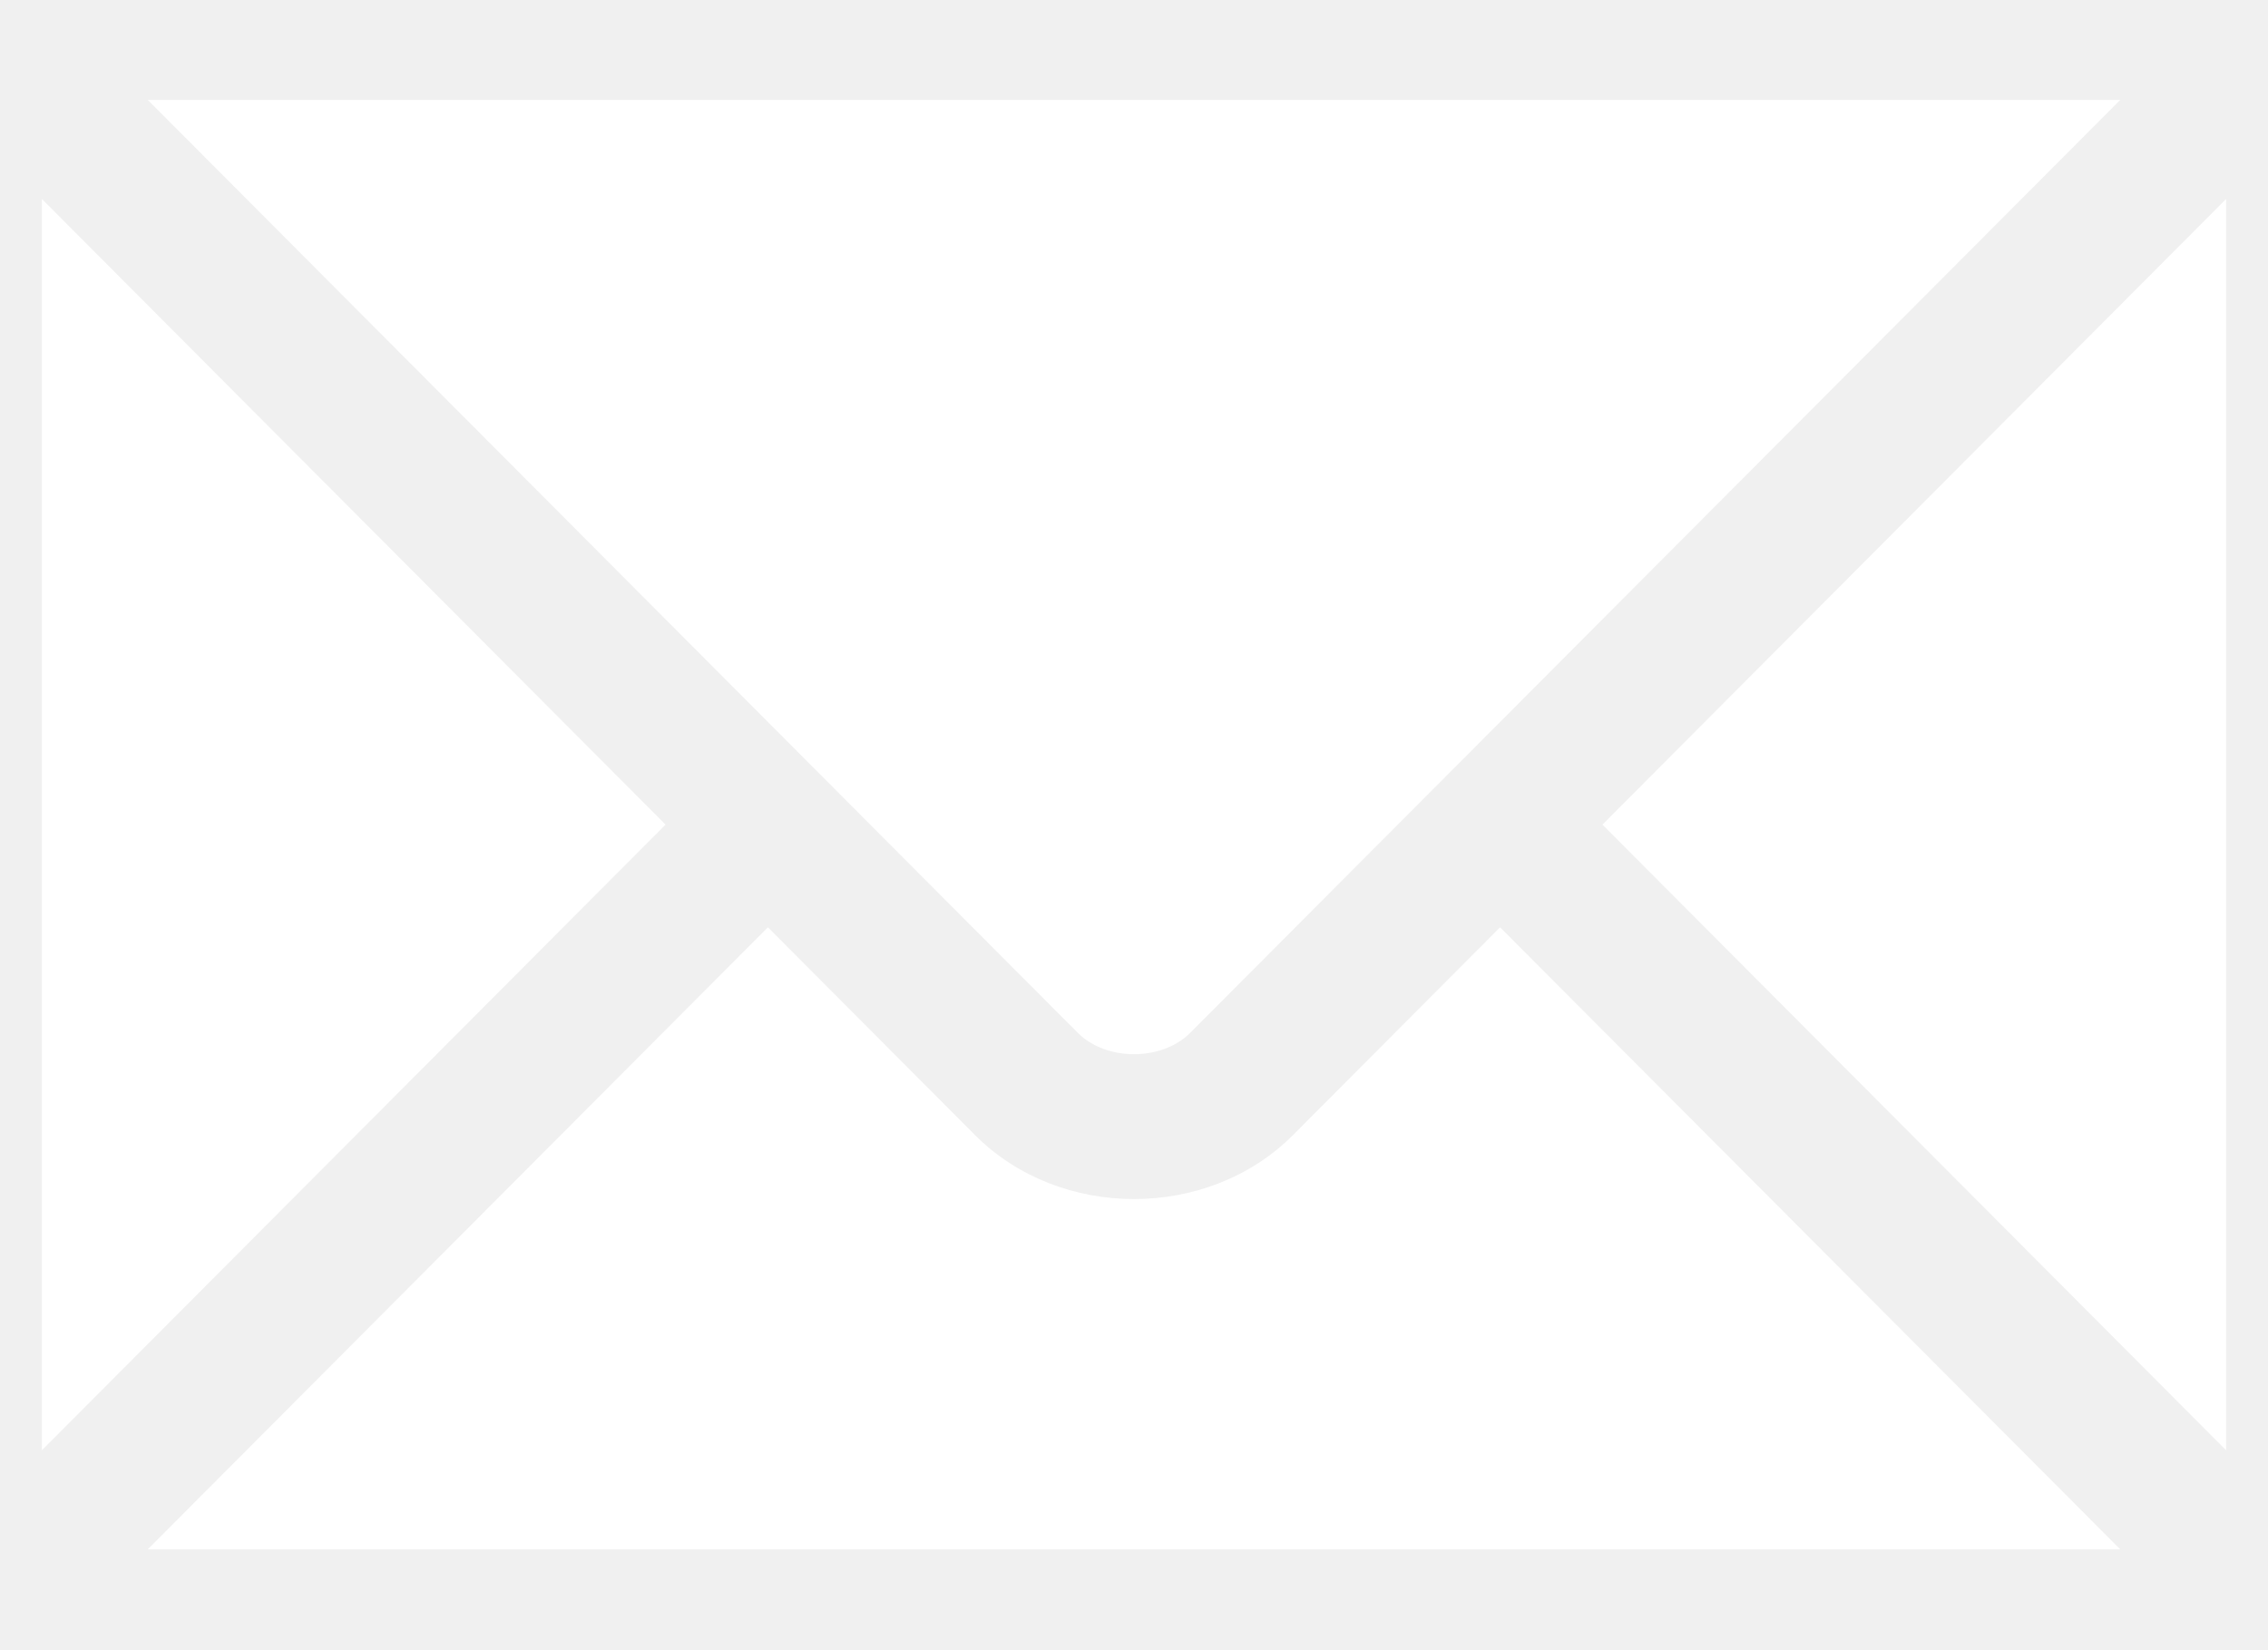
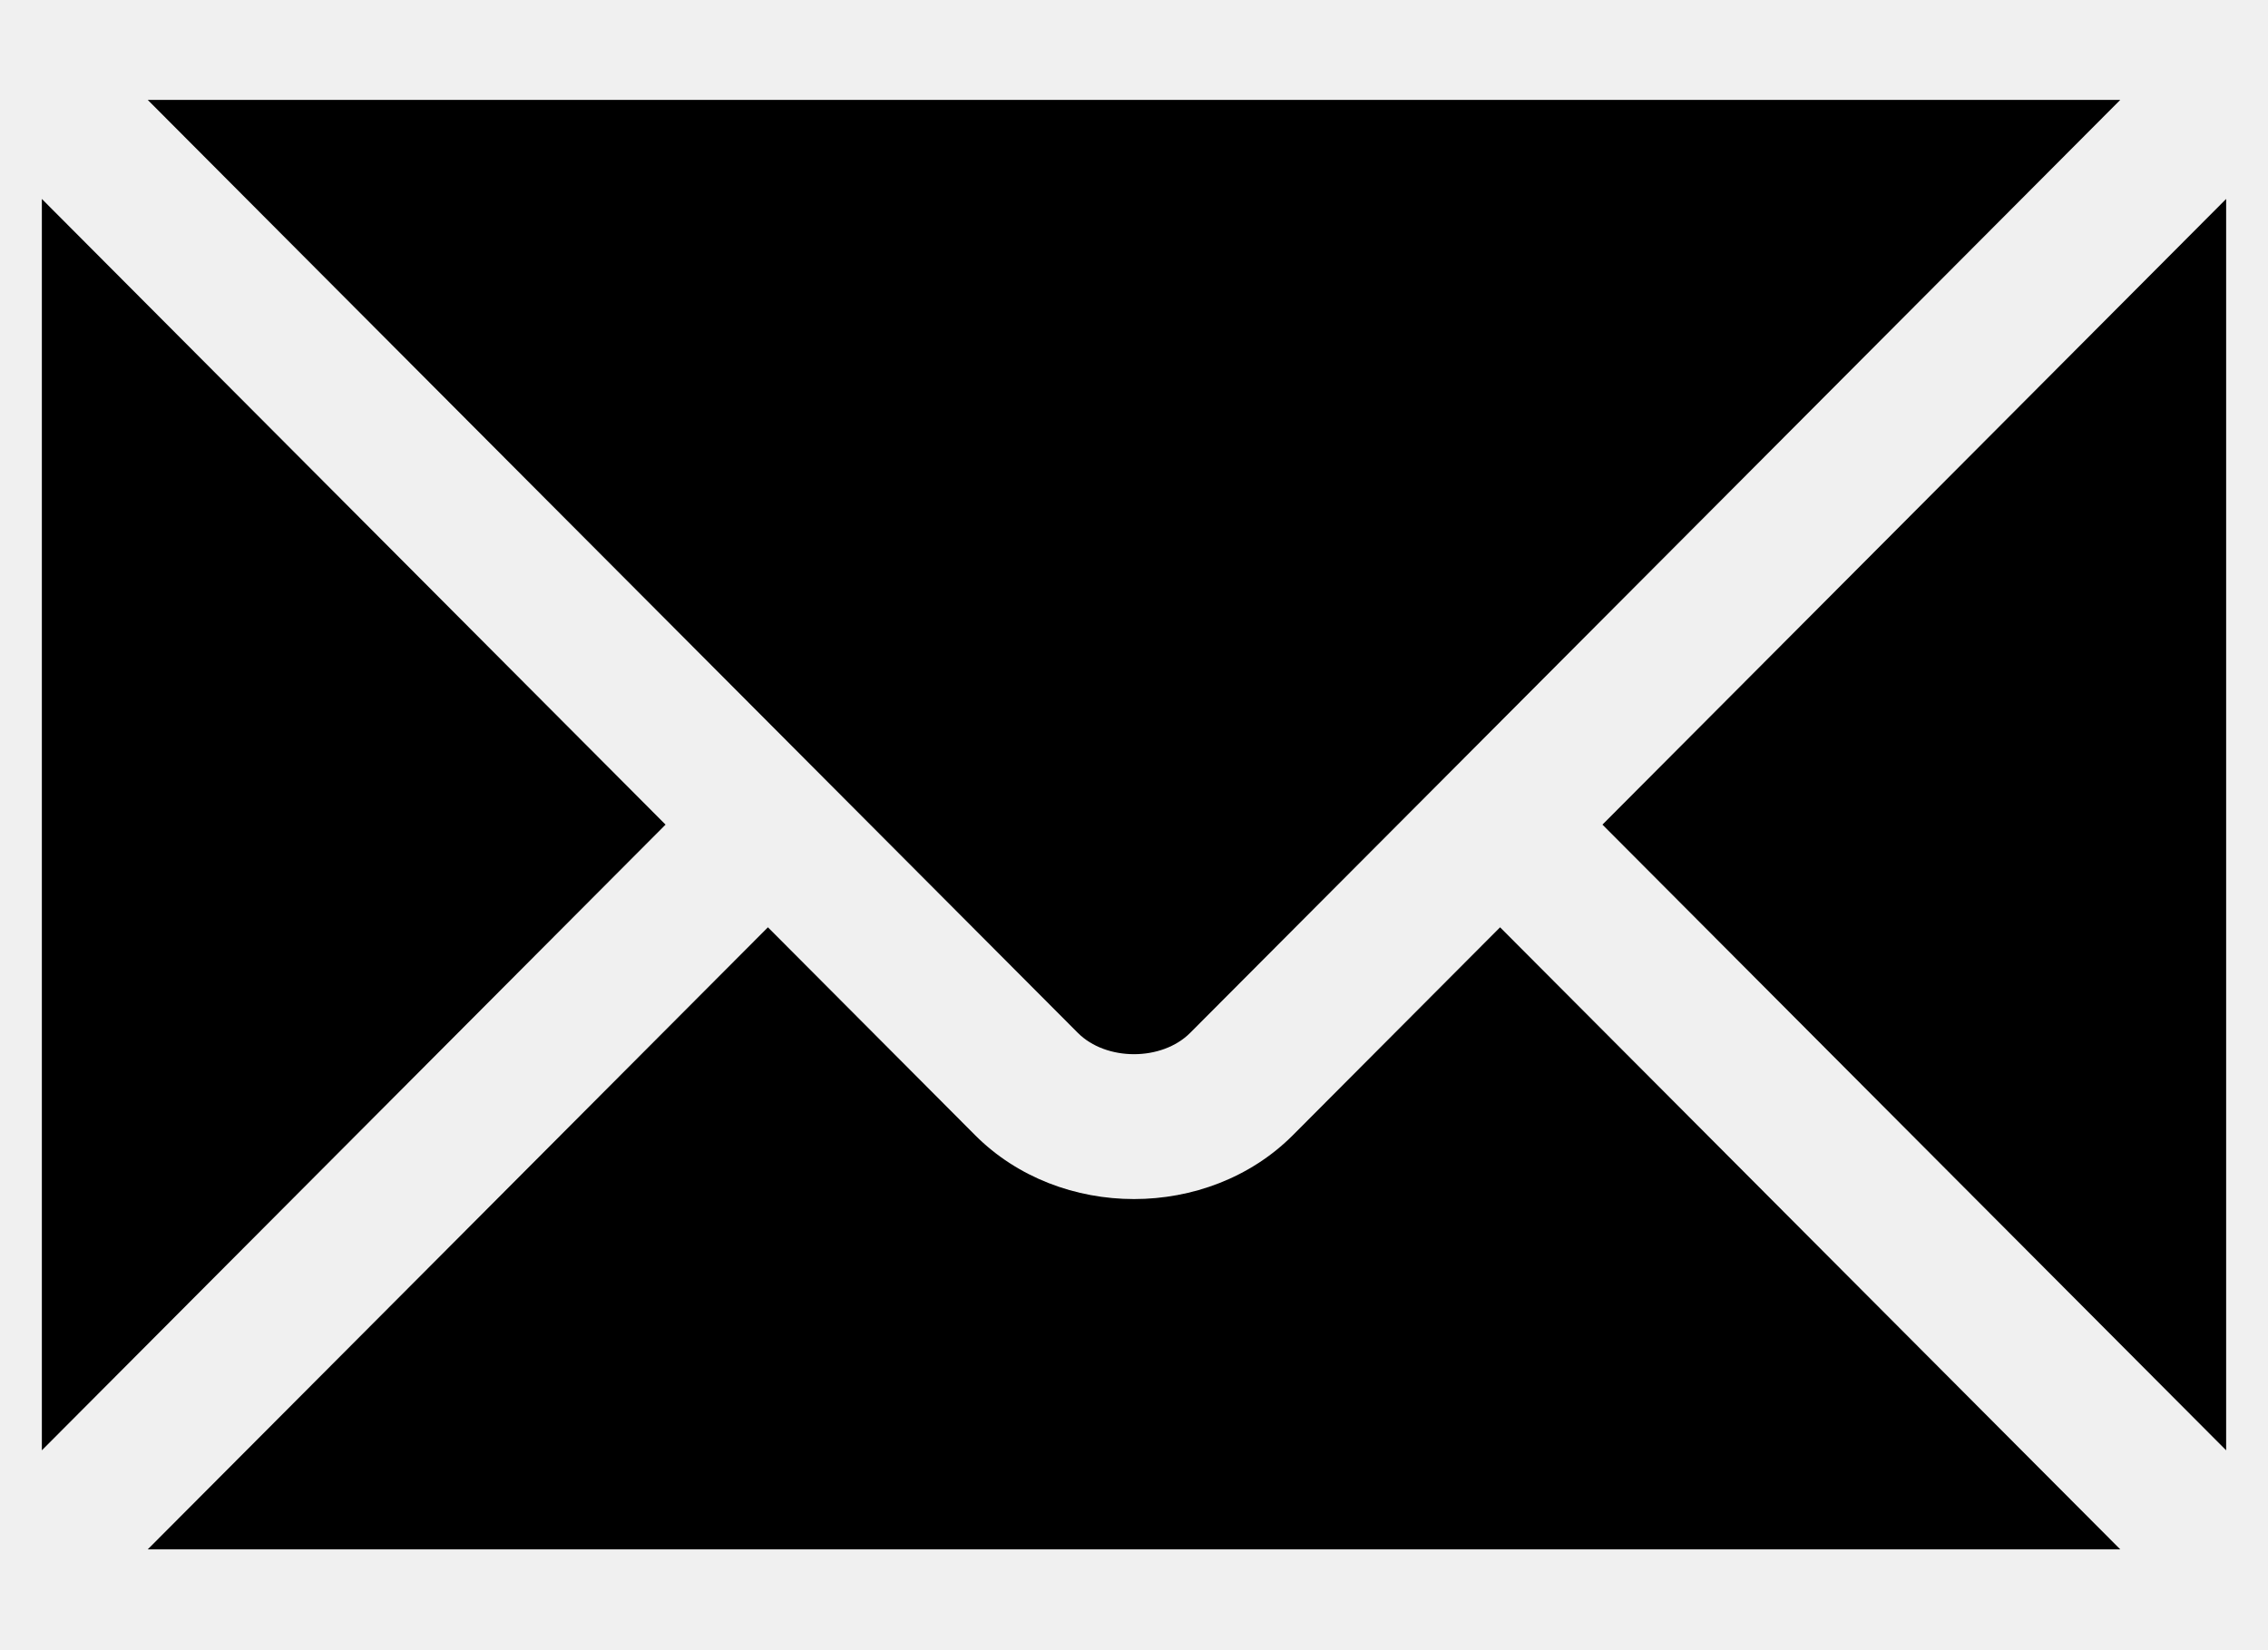
<svg xmlns="http://www.w3.org/2000/svg" width="22" height="16" viewBox="0 0 22 16" fill="none">
-   <path fill-rule="evenodd" clip-rule="evenodd" d="M11.545 10.02L20.567 0.969H1.433L10.455 10.02C10.73 10.296 11.27 10.296 11.545 10.02ZM0.406 1.93V14.07L6.456 8L0.406 1.93ZM7.449 8.996L1.433 15.031H20.567L14.551 8.996L12.541 11.013C11.717 11.839 10.283 11.839 9.459 11.013L7.449 8.996ZM15.544 8L21.594 14.07V1.93L15.544 8Z" fill="white" />
+   <path fill-rule="evenodd" clip-rule="evenodd" d="M11.545 10.02L20.567 0.969H1.433L10.455 10.02C10.73 10.296 11.27 10.296 11.545 10.02ZM0.406 1.93V14.07L6.456 8L0.406 1.93ZM7.449 8.996L1.433 15.031H20.567L14.551 8.996L12.541 11.013C11.717 11.839 10.283 11.839 9.459 11.013L7.449 8.996ZM15.544 8L21.594 14.07V1.93L15.544 8Z" fill="black" />
</svg>
